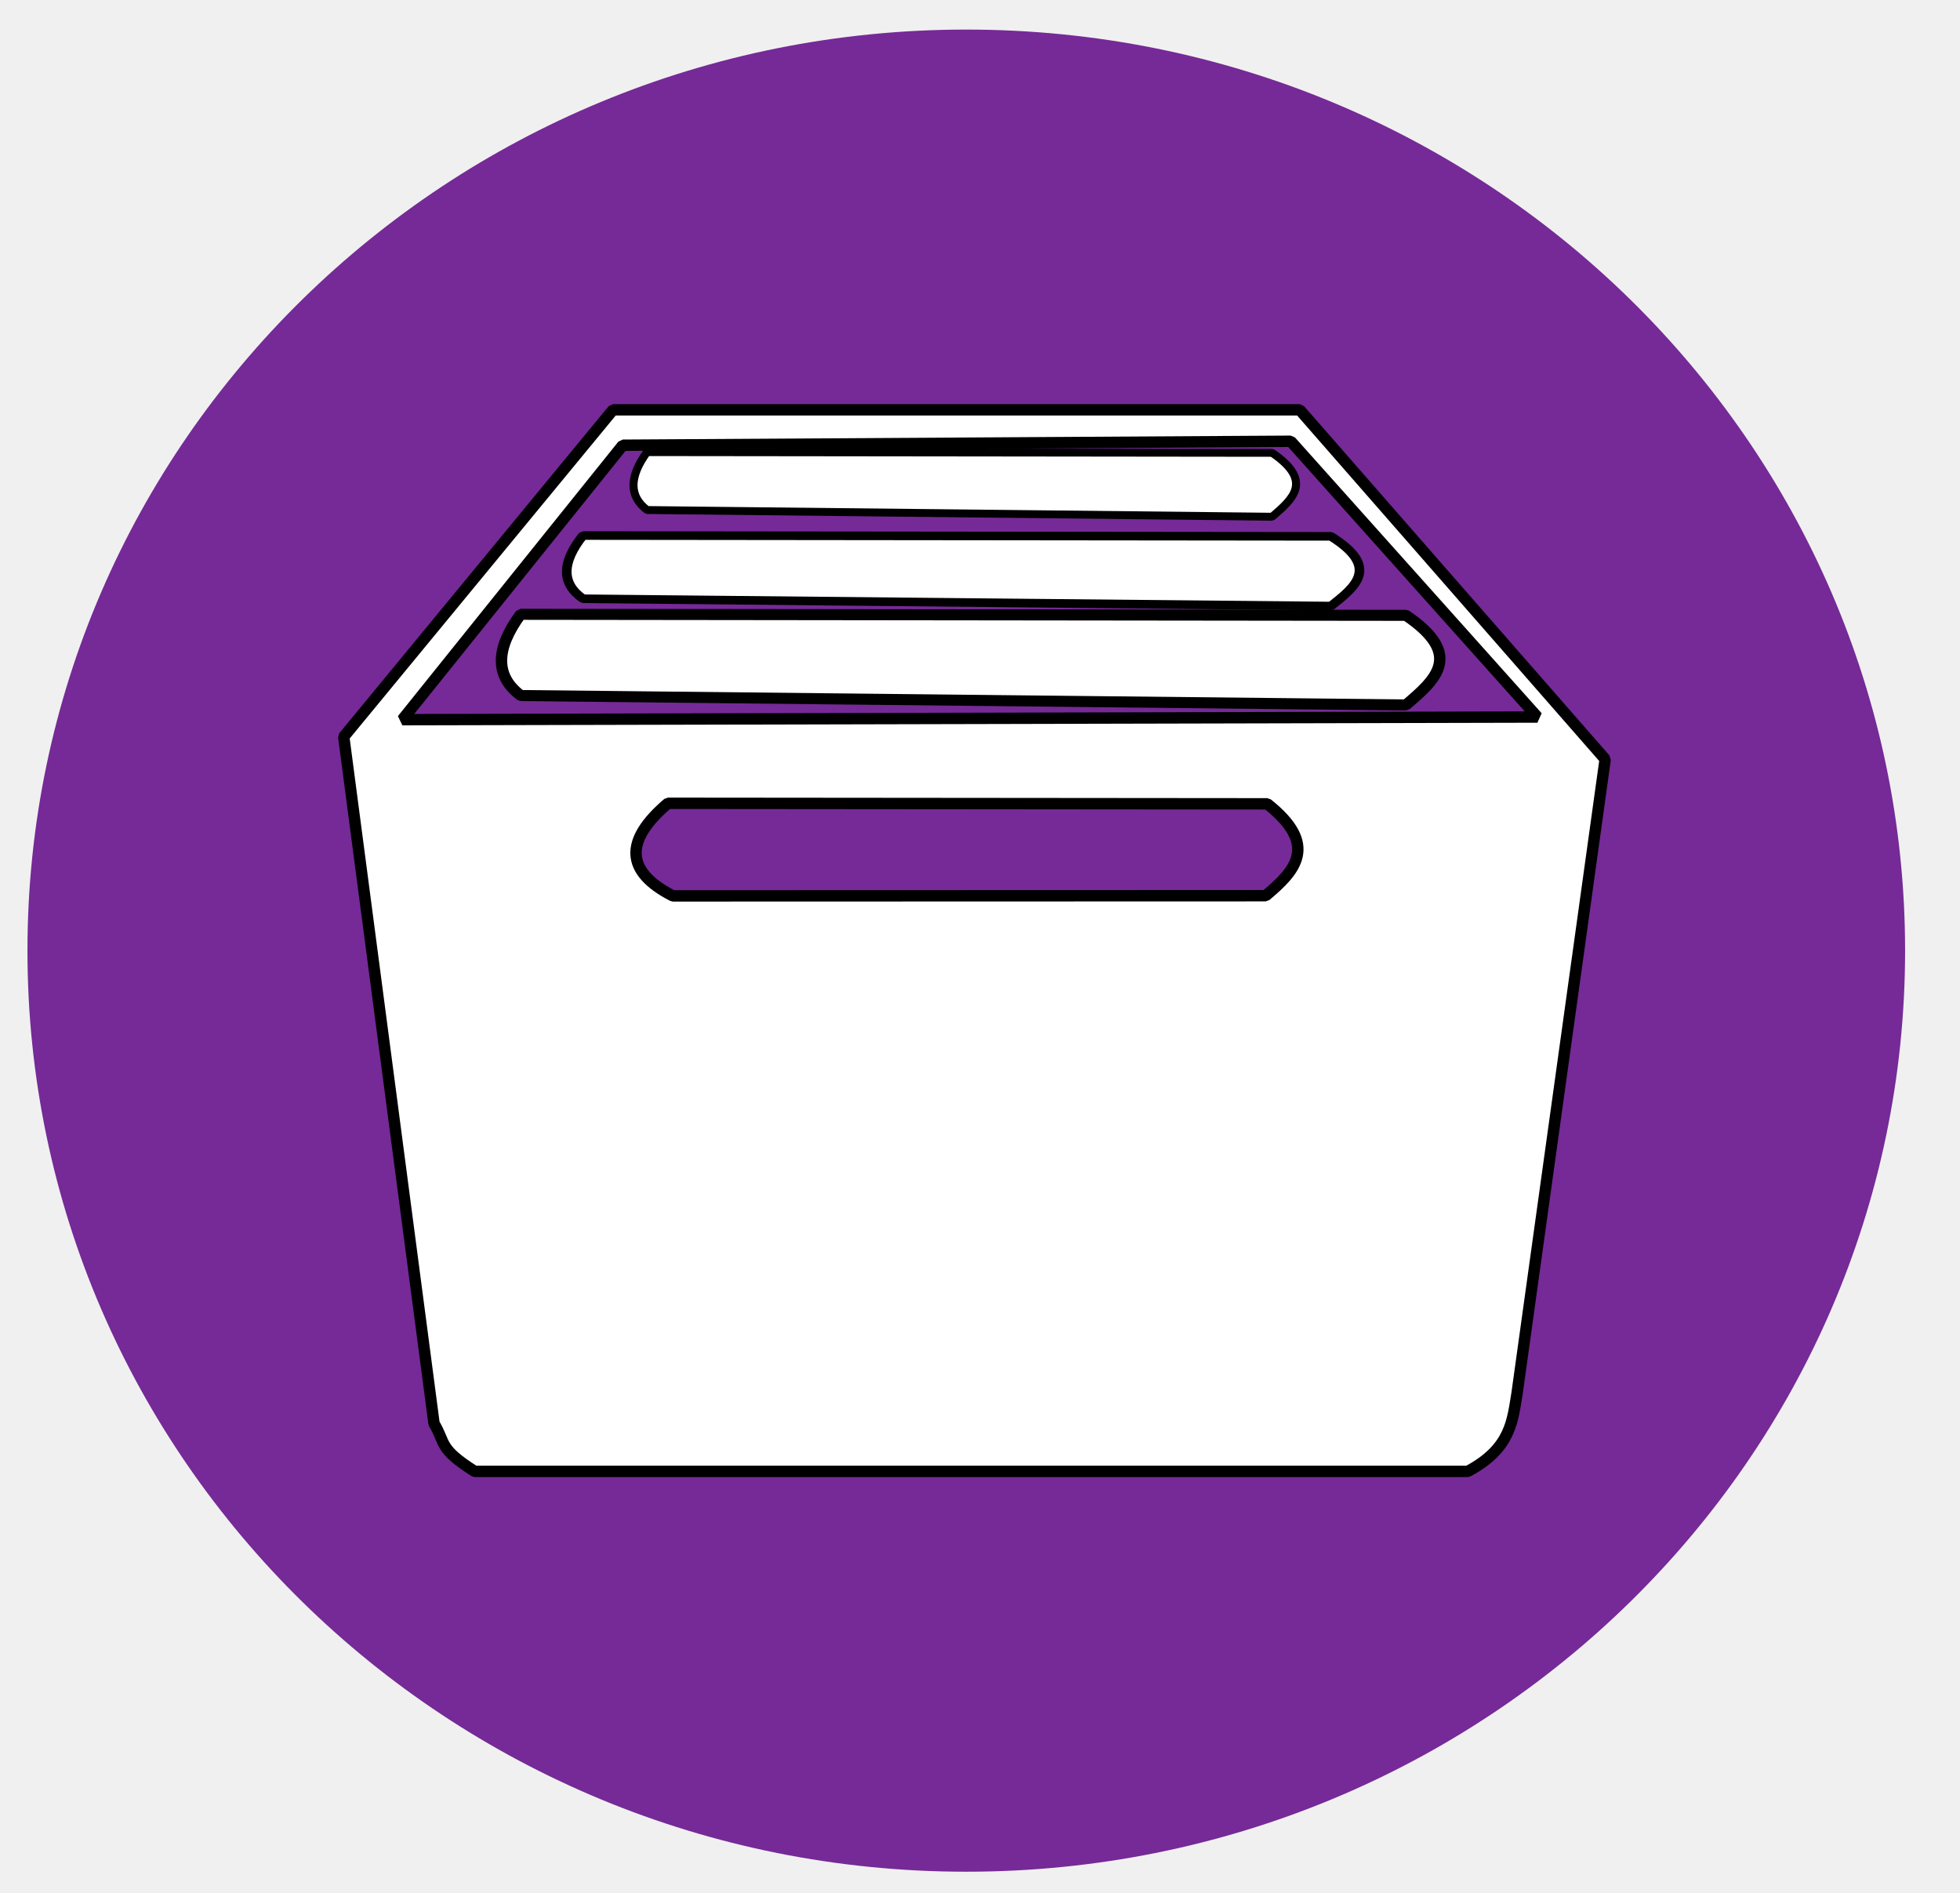
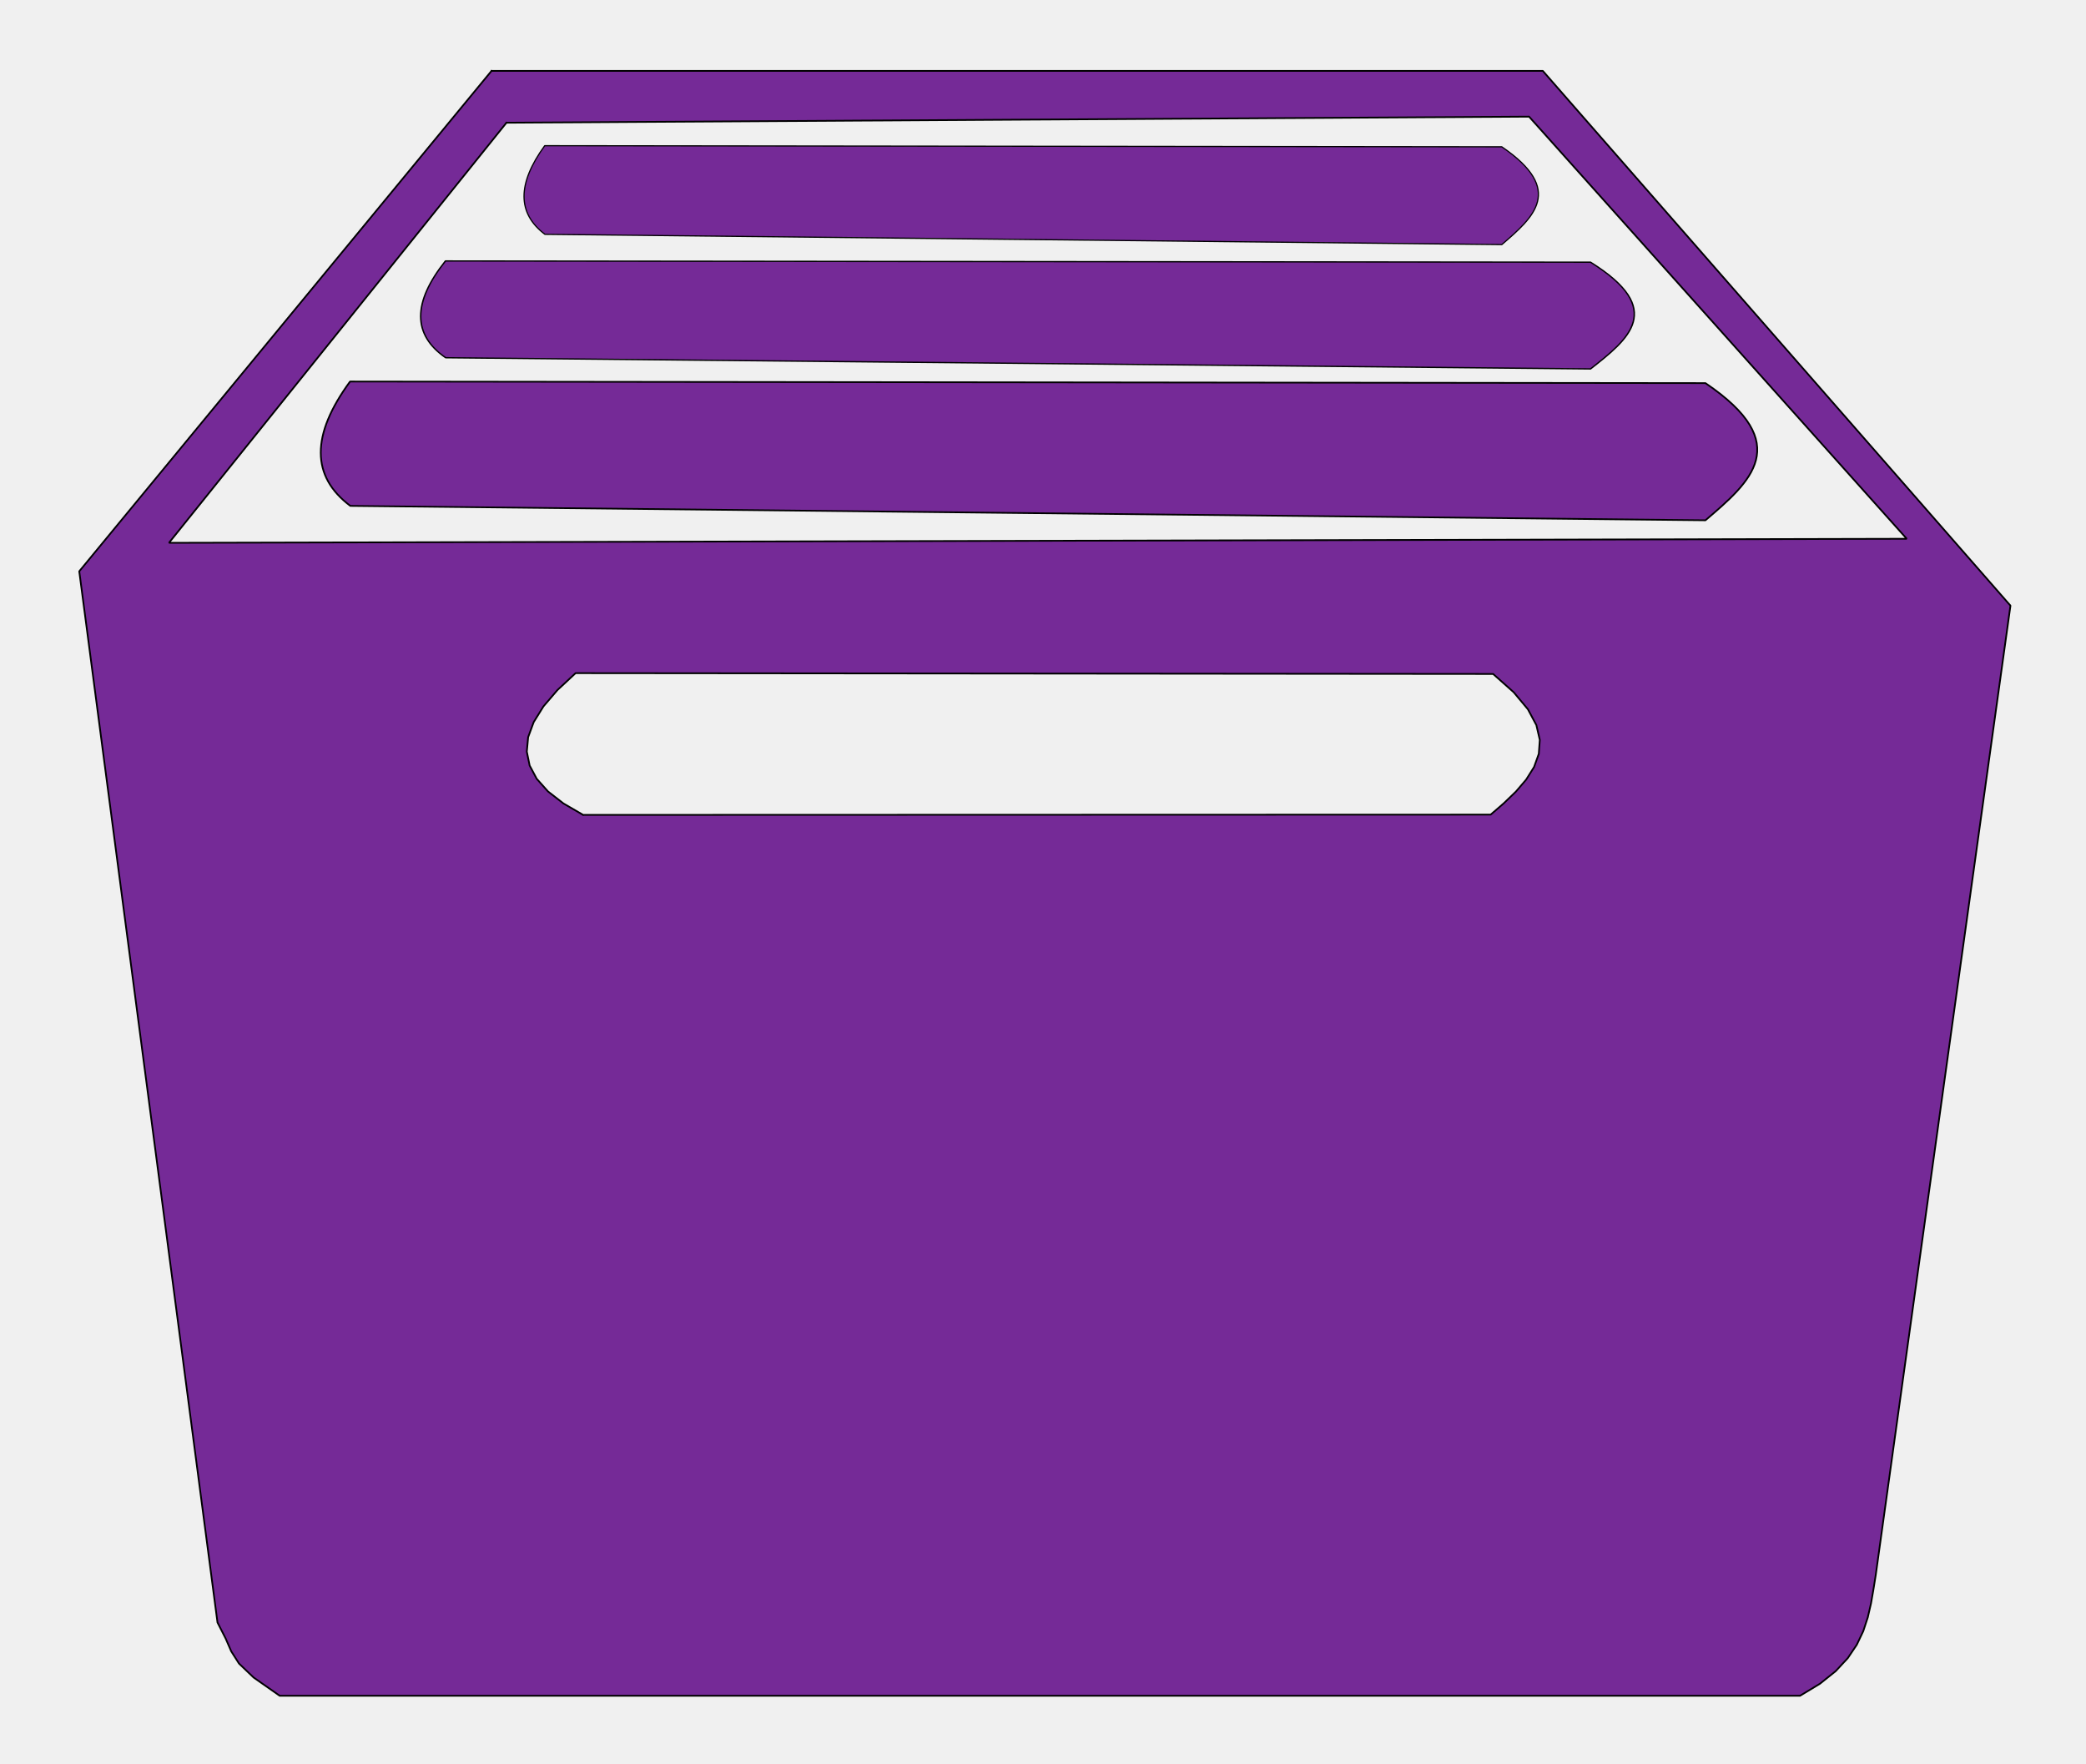
- <svg xmlns="http://www.w3.org/2000/svg" width="174pt" height="168pt" viewBox="0 0 174 168">
+ <svg xmlns="http://www.w3.org/2000/svg" width="120.96pt" height="102.24pt" viewBox="0 0 120.96 102.24">
  <defs />
-   <ellipse id="shape0" transform="translate(2.4375, 2.625)" rx="83.344" ry="81.75" cx="83.344" cy="81.75" fill="#752a97" fill-rule="evenodd" stroke="none" stroke-width="1.01" stroke-linecap="square" stroke-linejoin="bevel" />
-   <path id="shape1" transform="translate(30.51562, 36.375)" fill="#ffffff" fill-rule="evenodd" stroke="#000000" stroke-width="1.01" stroke-linecap="square" stroke-linejoin="bevel" d="M23.906 2.16812e-06L0 29.016L8.016 89.969C9.084 91.757 8.385 92.159 11.625 94.219L99.781 94.219C103.656 92.166 103.762 89.675 104.172 87.219L111.984 31.008L84.867 0C84.867 0 64.547 7.22706e-07 23.906 2.16812e-06Z" />
-   <path id="shape2" transform="translate(35.71875, 39.16406)" fill="#752a97" fill-rule="evenodd" stroke="#000000" stroke-width="1.01" stroke-linecap="square" stroke-linejoin="bevel" d="M19.57 0.352L0 24.711L100.766 24.477L78.867 0C78.867 0 59.102 0.117 19.57 0.352Z" />
-   <path id="shape3" transform="translate(56.46341, 71.29687)" fill="#752a97" fill-rule="evenodd" stroke="#000000" stroke-width="1.01" stroke-linecap="square" stroke-linejoin="bevel" d="M3.271 8.219L55.896 8.203C58.513 6.013 60.674 3.715 56.037 0.047L2.833 0C-1.085 3.33 -0.939 6.07 3.271 8.219Z" />
-   <path id="shape4" transform="matrix(1 0 0 0.9715908 44.52029 54.52255)" fill="#ffffff" fill-rule="evenodd" stroke="#000000" stroke-width="1.01" stroke-linecap="square" stroke-linejoin="bevel" d="M1.698 0L80.292 0.094C85.499 3.718 82.893 5.999 80.292 8.281L1.714 7.422C-0.566 5.663 -0.571 3.189 1.698 0Z" />
-   <path id="shape5" transform="matrix(0.8448529 0 0 0.7560191 50.31457 47.5316)" fill="#ffffff" fill-rule="evenodd" stroke="#000000" stroke-width="1.01" stroke-linecap="square" stroke-linejoin="bevel" d="M1.698 0L80.292 0.094C85.499 3.718 82.893 5.999 80.292 8.281L1.714 7.422C-0.566 5.663 -0.571 3.189 1.698 0Z" />
-   <path id="shape6" transform="matrix(0.7061538 0 0 0.6925253 56.23938 40.12758)" fill="#ffffff" fill-rule="evenodd" stroke="#000000" stroke-width="1.01" stroke-linecap="square" stroke-linejoin="bevel" d="M1.698 0L80.292 0.094C85.499 3.718 82.893 5.999 80.292 8.281L1.714 7.422C-0.566 5.663 -0.571 3.189 1.698 0Z" />
+   <path id="shape0" transform="translate(4.5956, 4.11)" fill="#752a97" fill-rule="evenodd" stroke="#000000" stroke-width="0.1" stroke-linecap="square" stroke-linejoin="bevel" d="M23.906 0L0 29.016L8.016 89.969L8.49 90.9L8.814 91.644L9.262 92.348L10.108 93.157L11.625 94.219L99.781 94.219L100.938 93.519L101.85 92.79L102.55 92.037L103.071 91.263L103.448 90.473L103.712 89.669L103.899 88.856L104.041 88.038L104.172 87.219L111.984 31.008L84.867 0L53.765 0L23.906 0M29.219 43.141L81.843 43.125L82.608 42.463L83.308 41.788L83.904 41.09L84.359 40.364L84.634 39.601L84.692 38.793L84.493 37.934L84.001 37.015L83.178 36.029L81.984 34.969L28.781 34.922L27.728 35.903L26.918 36.849L26.352 37.76L26.03 38.635L25.952 39.474L26.117 40.279L26.527 41.047L27.18 41.78L28.078 42.478L29.219 43.141M24.773 3.006L5.203 27.365L105.969 27.131L84.07 2.654L84.01 2.654L83.935 2.655L83.831 2.655L83.696 2.656L83.532 2.657L83.338 2.658L83.114 2.66L82.86 2.661L82.576 2.663L82.262 2.665L81.919 2.667L81.545 2.669L81.142 2.671L80.708 2.674L80.245 2.677L79.752 2.68L79.229 2.683L78.677 2.686L78.094 2.689L77.481 2.693L76.839 2.697L76.167 2.701L75.465 2.705L74.732 2.709L73.971 2.714L73.179 2.719L72.357 2.724L71.505 2.729L70.624 2.734L69.713 2.739L68.772 2.745L67.801 2.751L66.8 2.756L65.769 2.763L64.708 2.769L63.617 2.775L62.497 2.782L61.347 2.789L60.166 2.796L58.956 2.803L57.716 2.81L56.446 2.818L55.147 2.825L53.817 2.833L52.457 2.841L51.068 2.85L49.649 2.858L48.199 2.867L46.72 2.876L45.211 2.884L43.673 2.894L42.104 2.903L40.505 2.912L38.877 2.922L37.218 2.932L35.53 2.942L33.812 2.952L32.064 2.962L30.286 2.973L28.479 2.984L26.641 2.994L24.773 3.006" />
+   <path id="shape4" transform="matrix(1 0 0 0.9715908 18.60029 22.12255)" fill="#752a97" fill-rule="evenodd" stroke="#000000" stroke-width="0.1" stroke-linecap="square" stroke-linejoin="bevel" d="M1.698 0L80.292 0.094C85.499 3.718 82.893 5.999 80.292 8.281L1.714 7.422C-0.566 5.663 -0.571 3.189 1.698 0Z" />
+   <path id="shape5" transform="matrix(0.8448529 0 0 0.7560191 24.39457 15.1316)" fill="#752a97" fill-rule="evenodd" stroke="#000000" stroke-width="0.1" stroke-linecap="square" stroke-linejoin="bevel" d="M1.698 0L80.292 0.094C85.499 3.718 82.893 5.999 80.292 8.281L1.714 7.422C-0.566 5.663 -0.571 3.189 1.698 0Z" />
+   <path id="shape6" transform="matrix(0.7061538 0 0 0.6925253 30.38688 8.447579)" fill="#752a97" fill-rule="evenodd" stroke="#000000" stroke-width="0.1" stroke-linecap="square" stroke-linejoin="bevel" d="M1.698 0L80.292 0.094C85.499 3.718 82.893 5.999 80.292 8.281L1.714 7.422C-0.566 5.663 -0.571 3.189 1.698 0Z" />
</svg>
